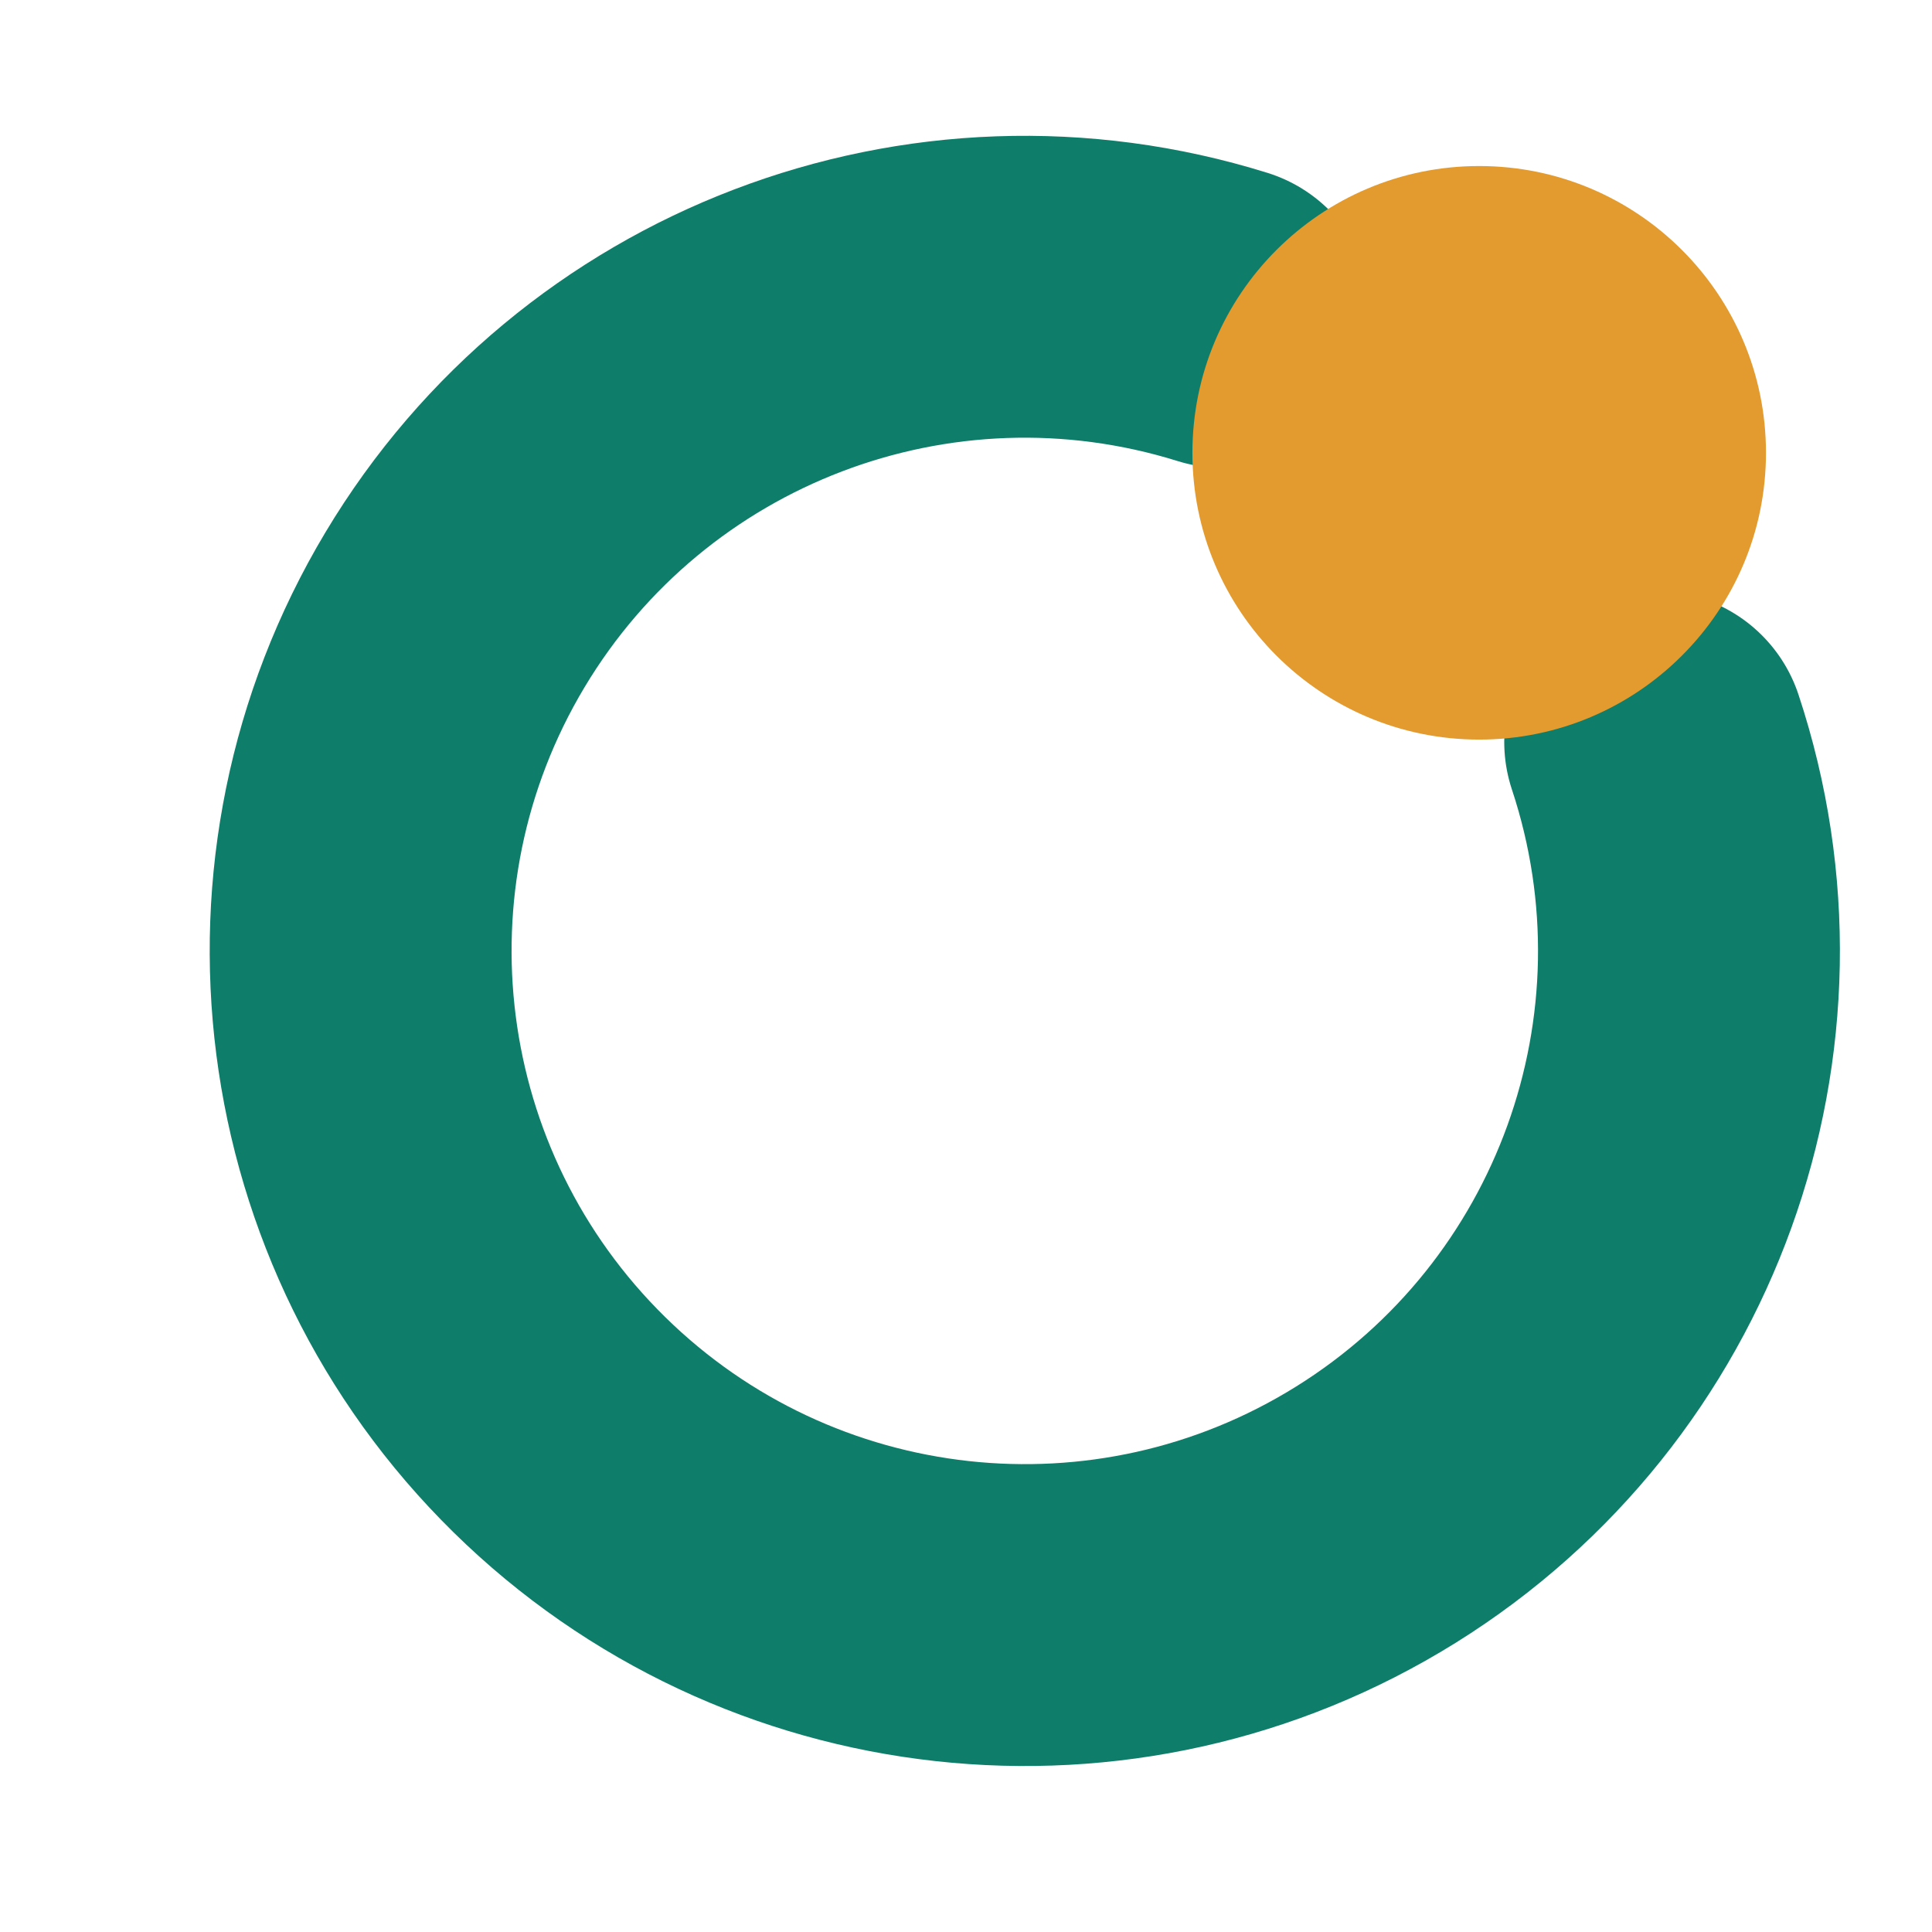
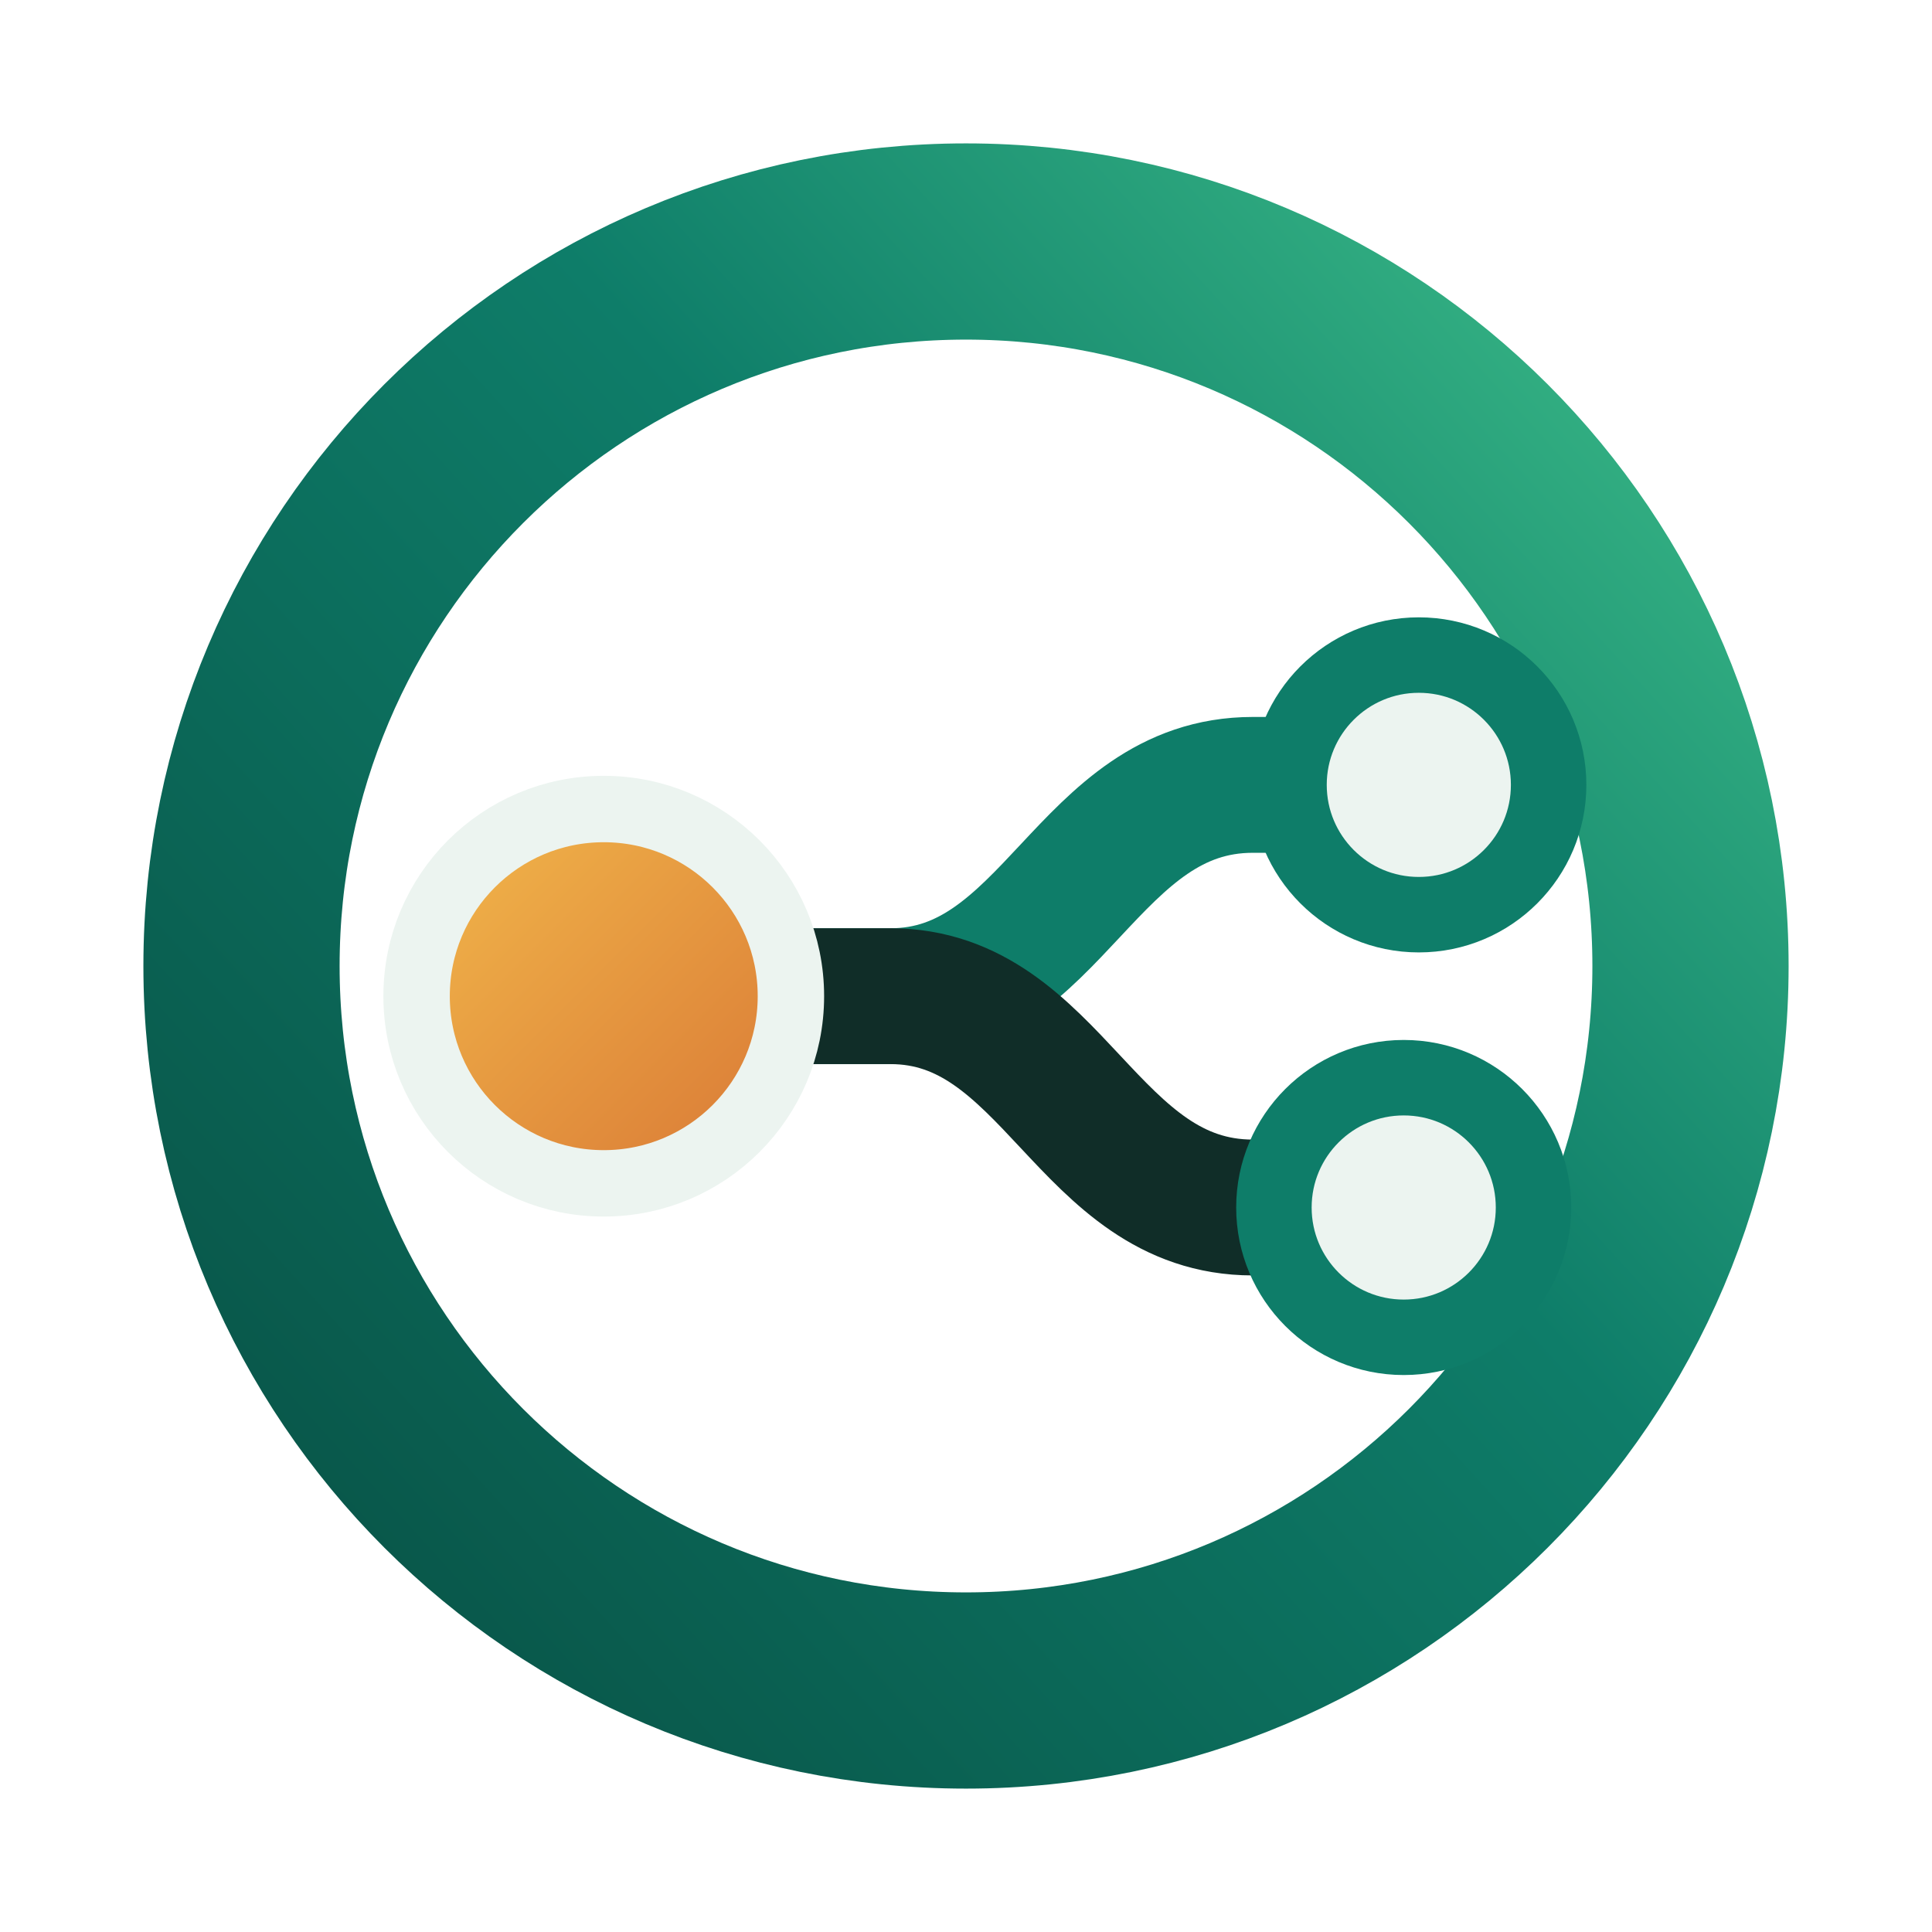
<svg xmlns="http://www.w3.org/2000/svg" width="64" height="64" viewBox="0 0 64 64" fill="none">
-   <path d="M54.83 24.58 A22 22 0 1 1 40.5 10.5" stroke="#0E7D69" stroke-width="10" stroke-linecap="round" />
-   <circle cx="49" cy="15" r="9.5" fill="#E39A2E" />
+   <defs>
+     <linearGradient id="ring" x1="10" y1="50" x2="54" y2="10" gradientUnits="userSpaceOnUse">
+       <stop stop-color="#09574A" />
+       <stop offset="0.58" stop-color="#0E7D69" />
+       <stop offset="1" stop-color="#37B585" />
+     </linearGradient>
+     <linearGradient id="source" x1="14" y1="27" x2="26" y2="39" gradientUnits="userSpaceOnUse">
+       <stop stop-color="#F2B84B" />
+       <stop offset="1" stop-color="#D97835" />
+     </linearGradient>
+   </defs>
+   <circle cx="32" cy="32" r="24" stroke="url(#ring)" stroke-width="6.5" />
+   <path d="M20 33H29.5C34.9 33 36 26 41.5 26H47" stroke="#0E7D69" stroke-width="4.5" stroke-linecap="round" stroke-linejoin="round" />
+   <path d="M20 33H29.5C34.9 33 36 40 41.5 40H46.5" stroke="#102D28" stroke-width="4.5" stroke-linecap="round" stroke-linejoin="round" />
+   <circle cx="20" cy="33" r="6.2" fill="url(#source)" stroke="#ECF4F0" stroke-width="2.2" />
+   <circle cx="47" cy="26" r="4.3" fill="#ECF4F0" stroke="#0E7D69" stroke-width="2.5" />
+   <circle cx="46.5" cy="40" r="4.3" fill="#ECF4F0" stroke="#0E7D69" stroke-width="2.5" />
</svg>
